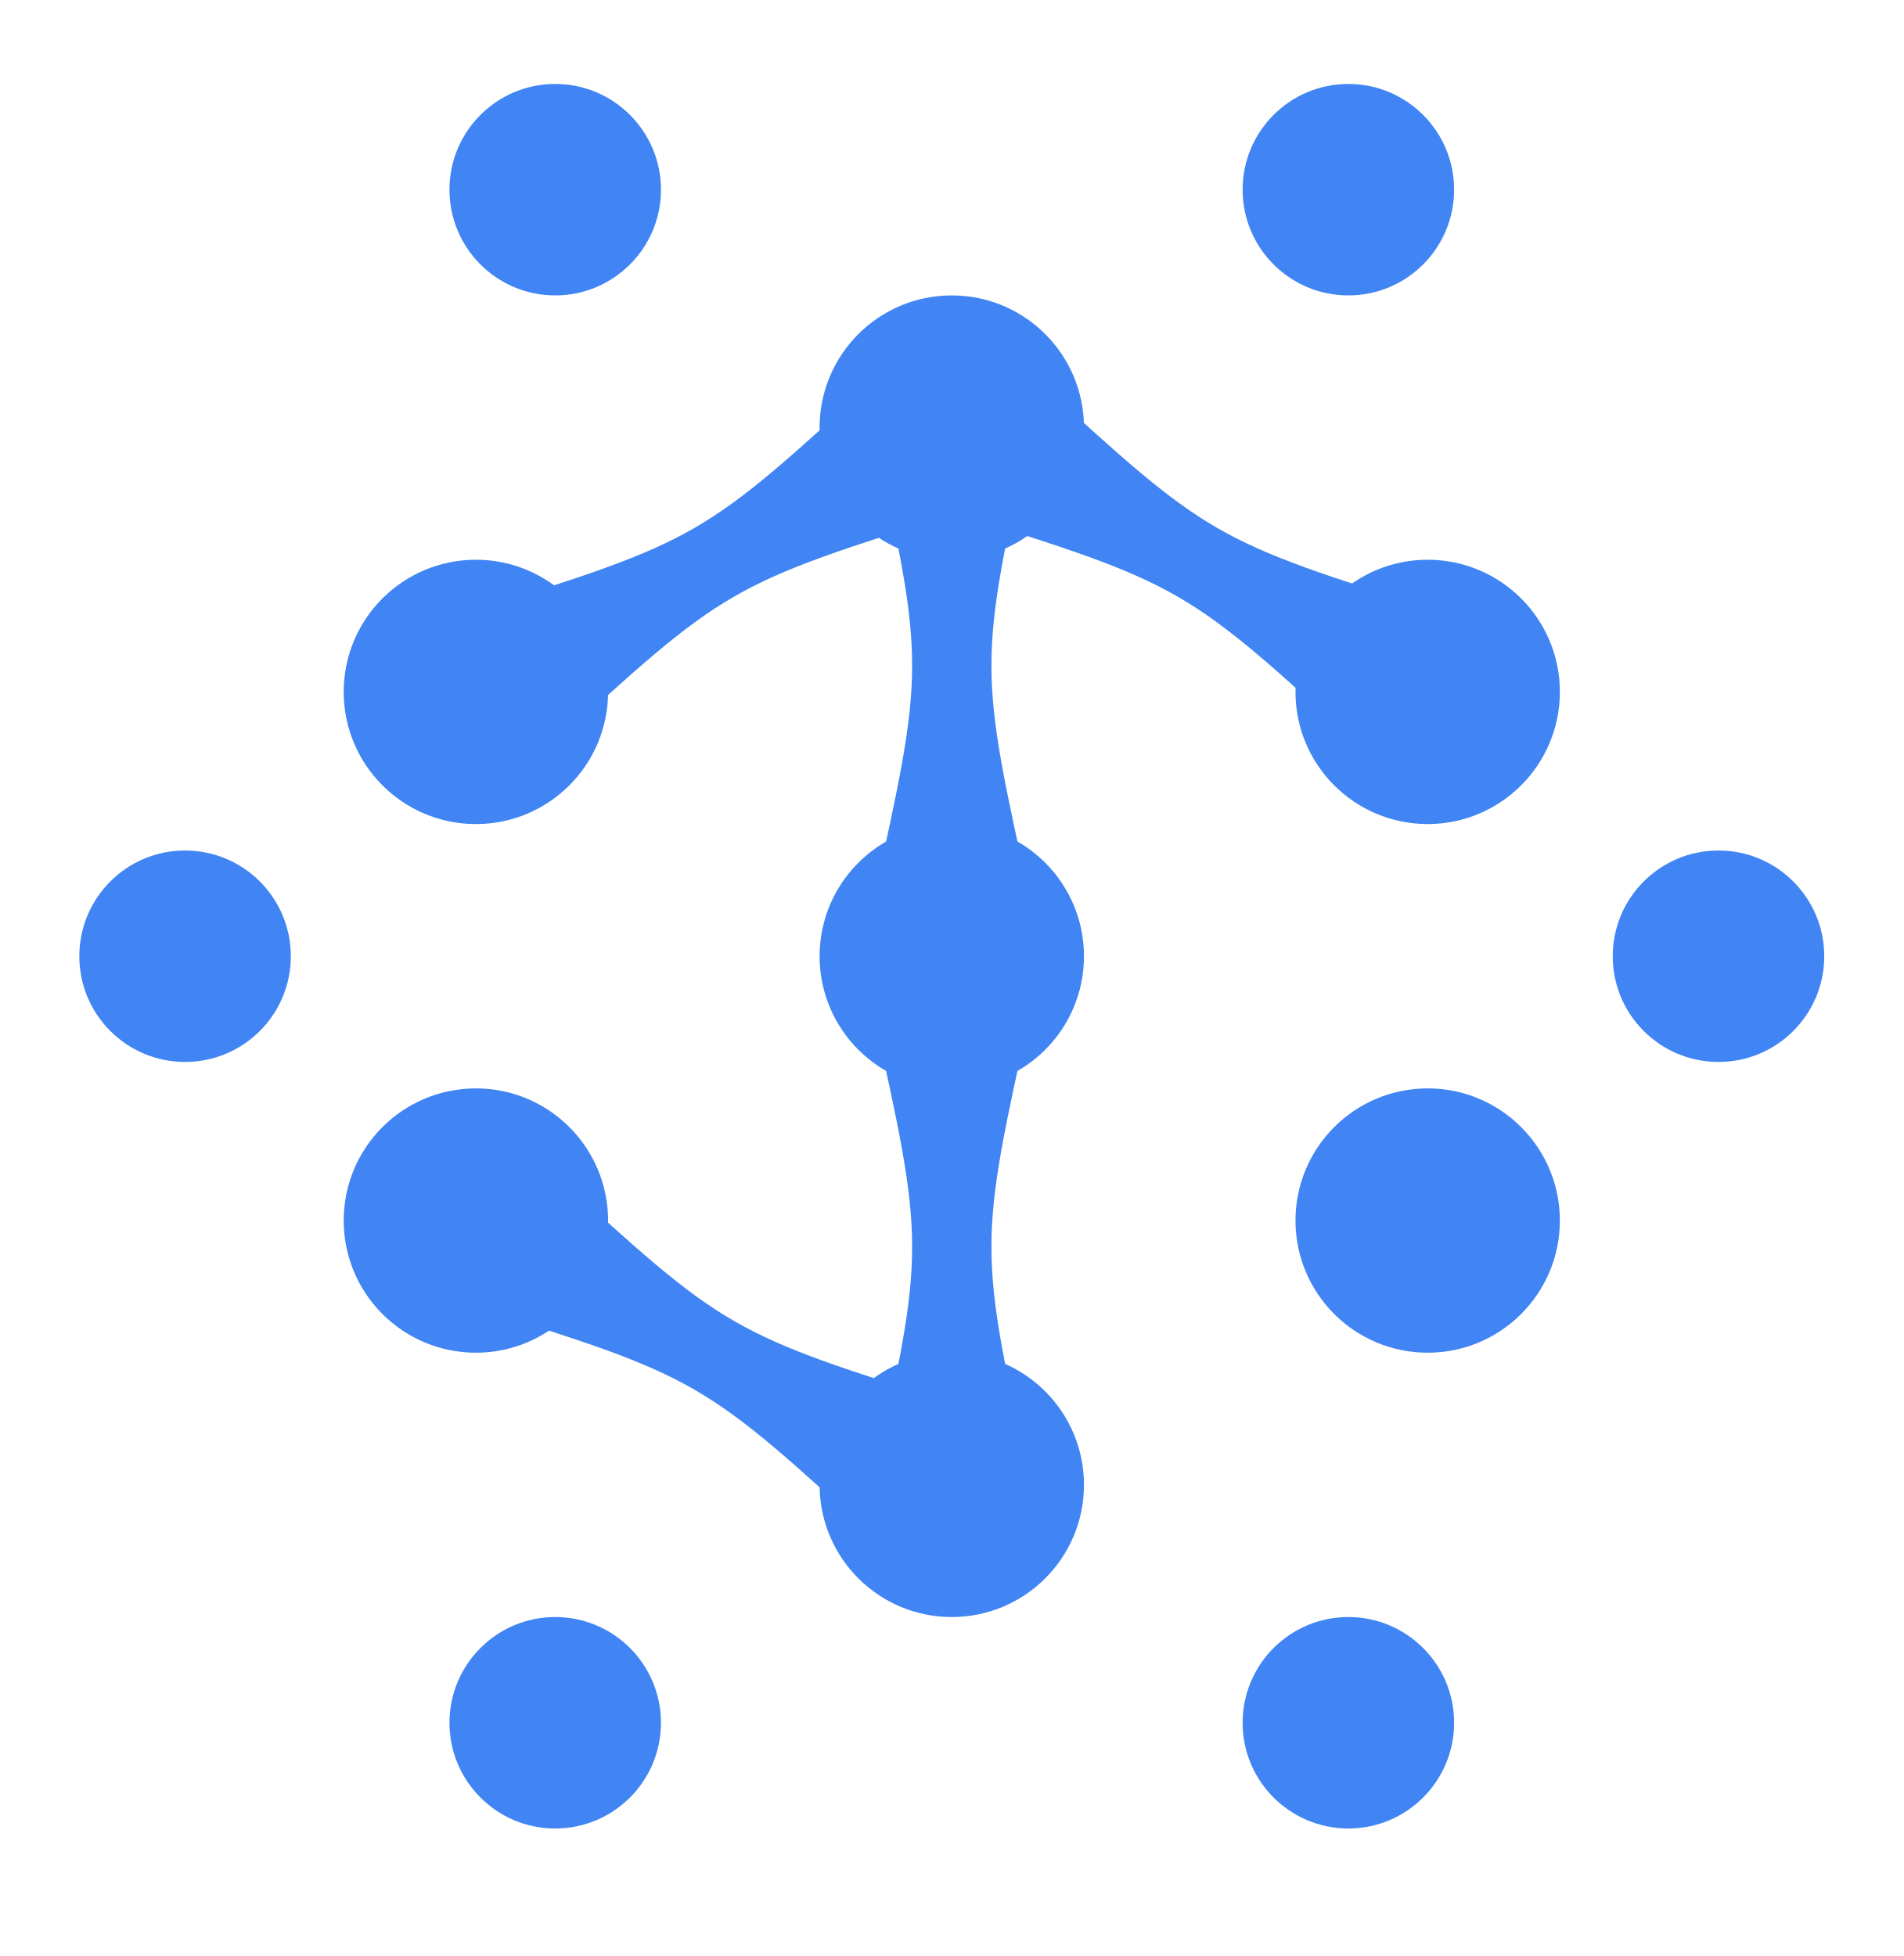
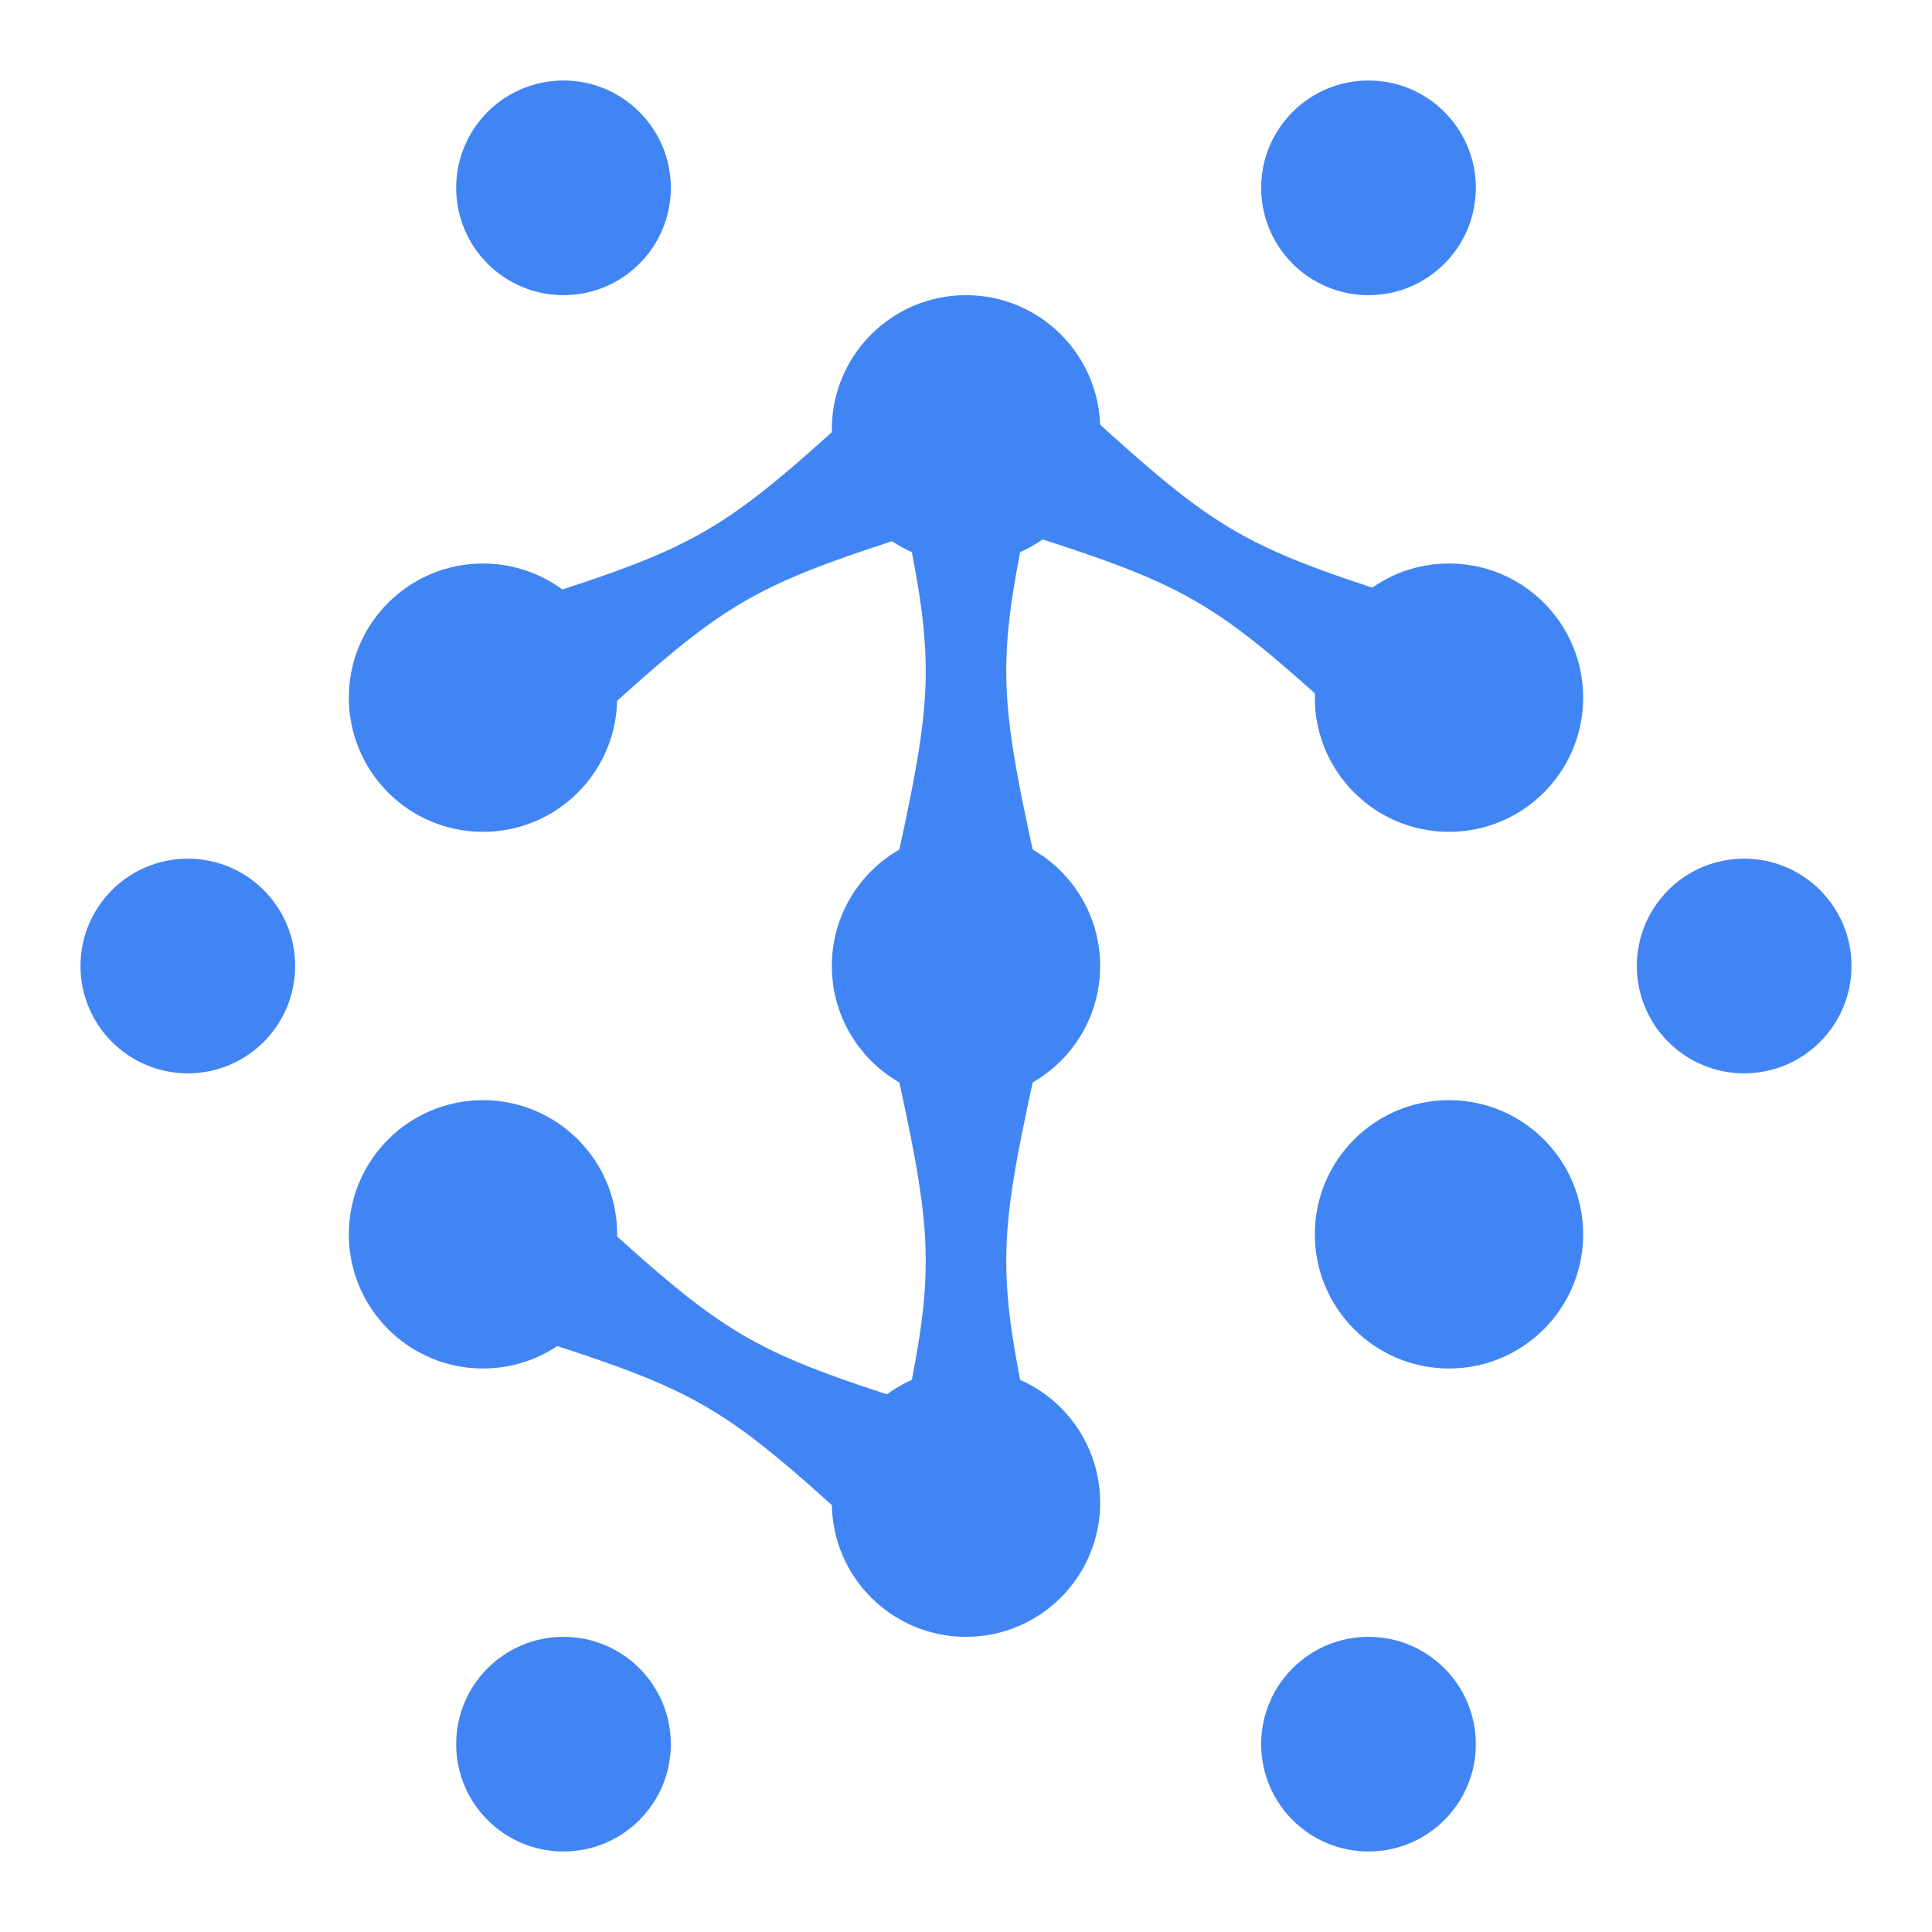
- <svg xmlns="http://www.w3.org/2000/svg" width="36" height="37" viewBox="0 0 36 37" fill="none">
-   <circle cx="18" cy="28.088" r="2.5" transform="rotate(90 18 28.0881)" fill="#4185F4" />
-   <circle cx="32.5" cy="18.088" r="2" transform="rotate(90 32.5 18.0881)" fill="#4185F4" />
-   <circle cx="3.5" cy="18.088" r="2" transform="rotate(90 3.5 18.0881)" fill="#4185F4" />
-   <circle cx="10.5" cy="32.588" r="2" transform="rotate(90 10.5 32.5881)" fill="#4185F4" />
-   <circle cx="10.5" cy="3.588" r="2" transform="rotate(90 10.5 3.58813)" fill="#4185F4" />
-   <circle cx="25.5" cy="32.588" r="2" transform="rotate(90 25.5 32.5881)" fill="#4185F4" />
-   <circle cx="25.5" cy="3.588" r="2" transform="rotate(90 25.5 3.58813)" fill="#4185F4" />
-   <circle cx="18" cy="18.088" r="2.5" transform="rotate(90 18 18.0881)" fill="#4185F4" />
-   <circle cx="18" cy="8.088" r="2.5" transform="rotate(90 18 8.08813)" fill="#4185F4" />
-   <circle cx="27" cy="13.088" r="2.5" transform="rotate(90 27 13.0881)" fill="#4185F4" />
-   <circle cx="27" cy="23.088" r="2.5" transform="rotate(90 27 23.0881)" fill="#4185F4" />
-   <circle cx="9" cy="13.088" r="2.5" transform="rotate(90 9 13.0881)" fill="#4185F4" />
-   <circle cx="9" cy="23.088" r="2.5" transform="rotate(90 9 23.0881)" fill="#4185F4" />
-   <path d="M10.36 14.186L8.86 11.588C13.257 10.204 13.257 10.204 16.654 7.088L18.154 9.686C13.757 11.07 13.757 11.07 10.36 14.186Z" fill="#4185F4" />
-   <path d="M25.794 14.186L27.294 11.588C22.897 10.204 22.897 10.204 19.5 7.088L18 9.686C22.397 11.07 22.397 11.07 25.794 14.186Z" fill="#4185F4" />
-   <path d="M16.654 29.186L18.154 26.588C13.757 25.204 13.757 25.204 10.36 22.088L8.86 24.686C13.257 26.07 13.257 26.07 16.654 29.186Z" fill="#4185F4" />
-   <path d="M16.5 17.088L19.5 17.088C18.5 12.588 18.5 12.588 19.5 8.088L16.5 8.088C17.5 12.588 17.5 12.588 16.5 17.088Z" fill="#4185F4" />
-   <path d="M16.5 28.088L19.5 28.088C18.5 23.588 18.5 23.588 19.5 19.088L16.5 19.088C17.5 23.588 17.5 23.588 16.5 28.088Z" fill="#4185F4" />
+ <svg xmlns="http://www.w3.org/2000/svg" width="36" height="36" viewBox="0 0 36 36" fill="none">
+   <circle cx="18" cy="28" r="2.5" transform="rotate(90 18 28)" fill="#4185F4" />
+   <circle cx="32.5" cy="18" r="2" transform="rotate(90 32.5 18)" fill="#4185F4" />
+   <circle cx="3.5" cy="18" r="2" transform="rotate(90 3.5 18)" fill="#4185F4" />
+   <circle cx="10.5" cy="32.5" r="2" transform="rotate(90 10.5 32.5)" fill="#4185F4" />
+   <circle cx="10.5" cy="3.5" r="2" transform="rotate(90 10.5 3.5)" fill="#4185F4" />
+   <circle cx="25.5" cy="32.5" r="2" transform="rotate(90 25.5 32.5)" fill="#4185F4" />
+   <circle cx="25.5" cy="3.5" r="2" transform="rotate(90 25.5 3.5)" fill="#4185F4" />
+   <circle cx="18" cy="18" r="2.5" transform="rotate(90 18 18)" fill="#4185F4" />
+   <circle cx="18" cy="8" r="2.5" transform="rotate(90 18 8)" fill="#4185F4" />
+   <circle cx="27" cy="13" r="2.5" transform="rotate(90 27 13)" fill="#4185F4" />
+   <circle cx="27" cy="23" r="2.5" transform="rotate(90 27 23)" fill="#4185F4" />
+   <circle cx="9" cy="13" r="2.5" transform="rotate(90 9 13)" fill="#4185F4" />
+   <circle cx="9" cy="23" r="2.5" transform="rotate(90 9 23)" fill="#4185F4" />
+   <path d="M10.36 14.098L8.86 11.5C13.257 10.116 13.257 10.116 16.654 7L18.154 9.598C13.757 10.982 13.757 10.982 10.36 14.098Z" fill="#4185F4" />
+   <path d="M25.794 14.098L27.294 11.5C22.897 10.116 22.897 10.116 19.5 7L18 9.598C22.397 10.982 22.397 10.982 25.794 14.098Z" fill="#4185F4" />
+   <path d="M16.654 29.098L18.154 26.5C13.757 25.116 13.757 25.116 10.36 22L8.86 24.598C13.257 25.982 13.257 25.982 16.654 29.098Z" fill="#4185F4" />
+   <path d="M16.5 17L19.5 17C18.5 12.5 18.5 12.5 19.5 8L16.5 8C17.5 12.5 17.5 12.5 16.5 17Z" fill="#4185F4" />
+   <path d="M16.5 28L19.5 28C18.5 23.5 18.5 23.5 19.5 19L16.5 19C17.5 23.5 17.5 23.5 16.5 28Z" fill="#4185F4" />
</svg>
